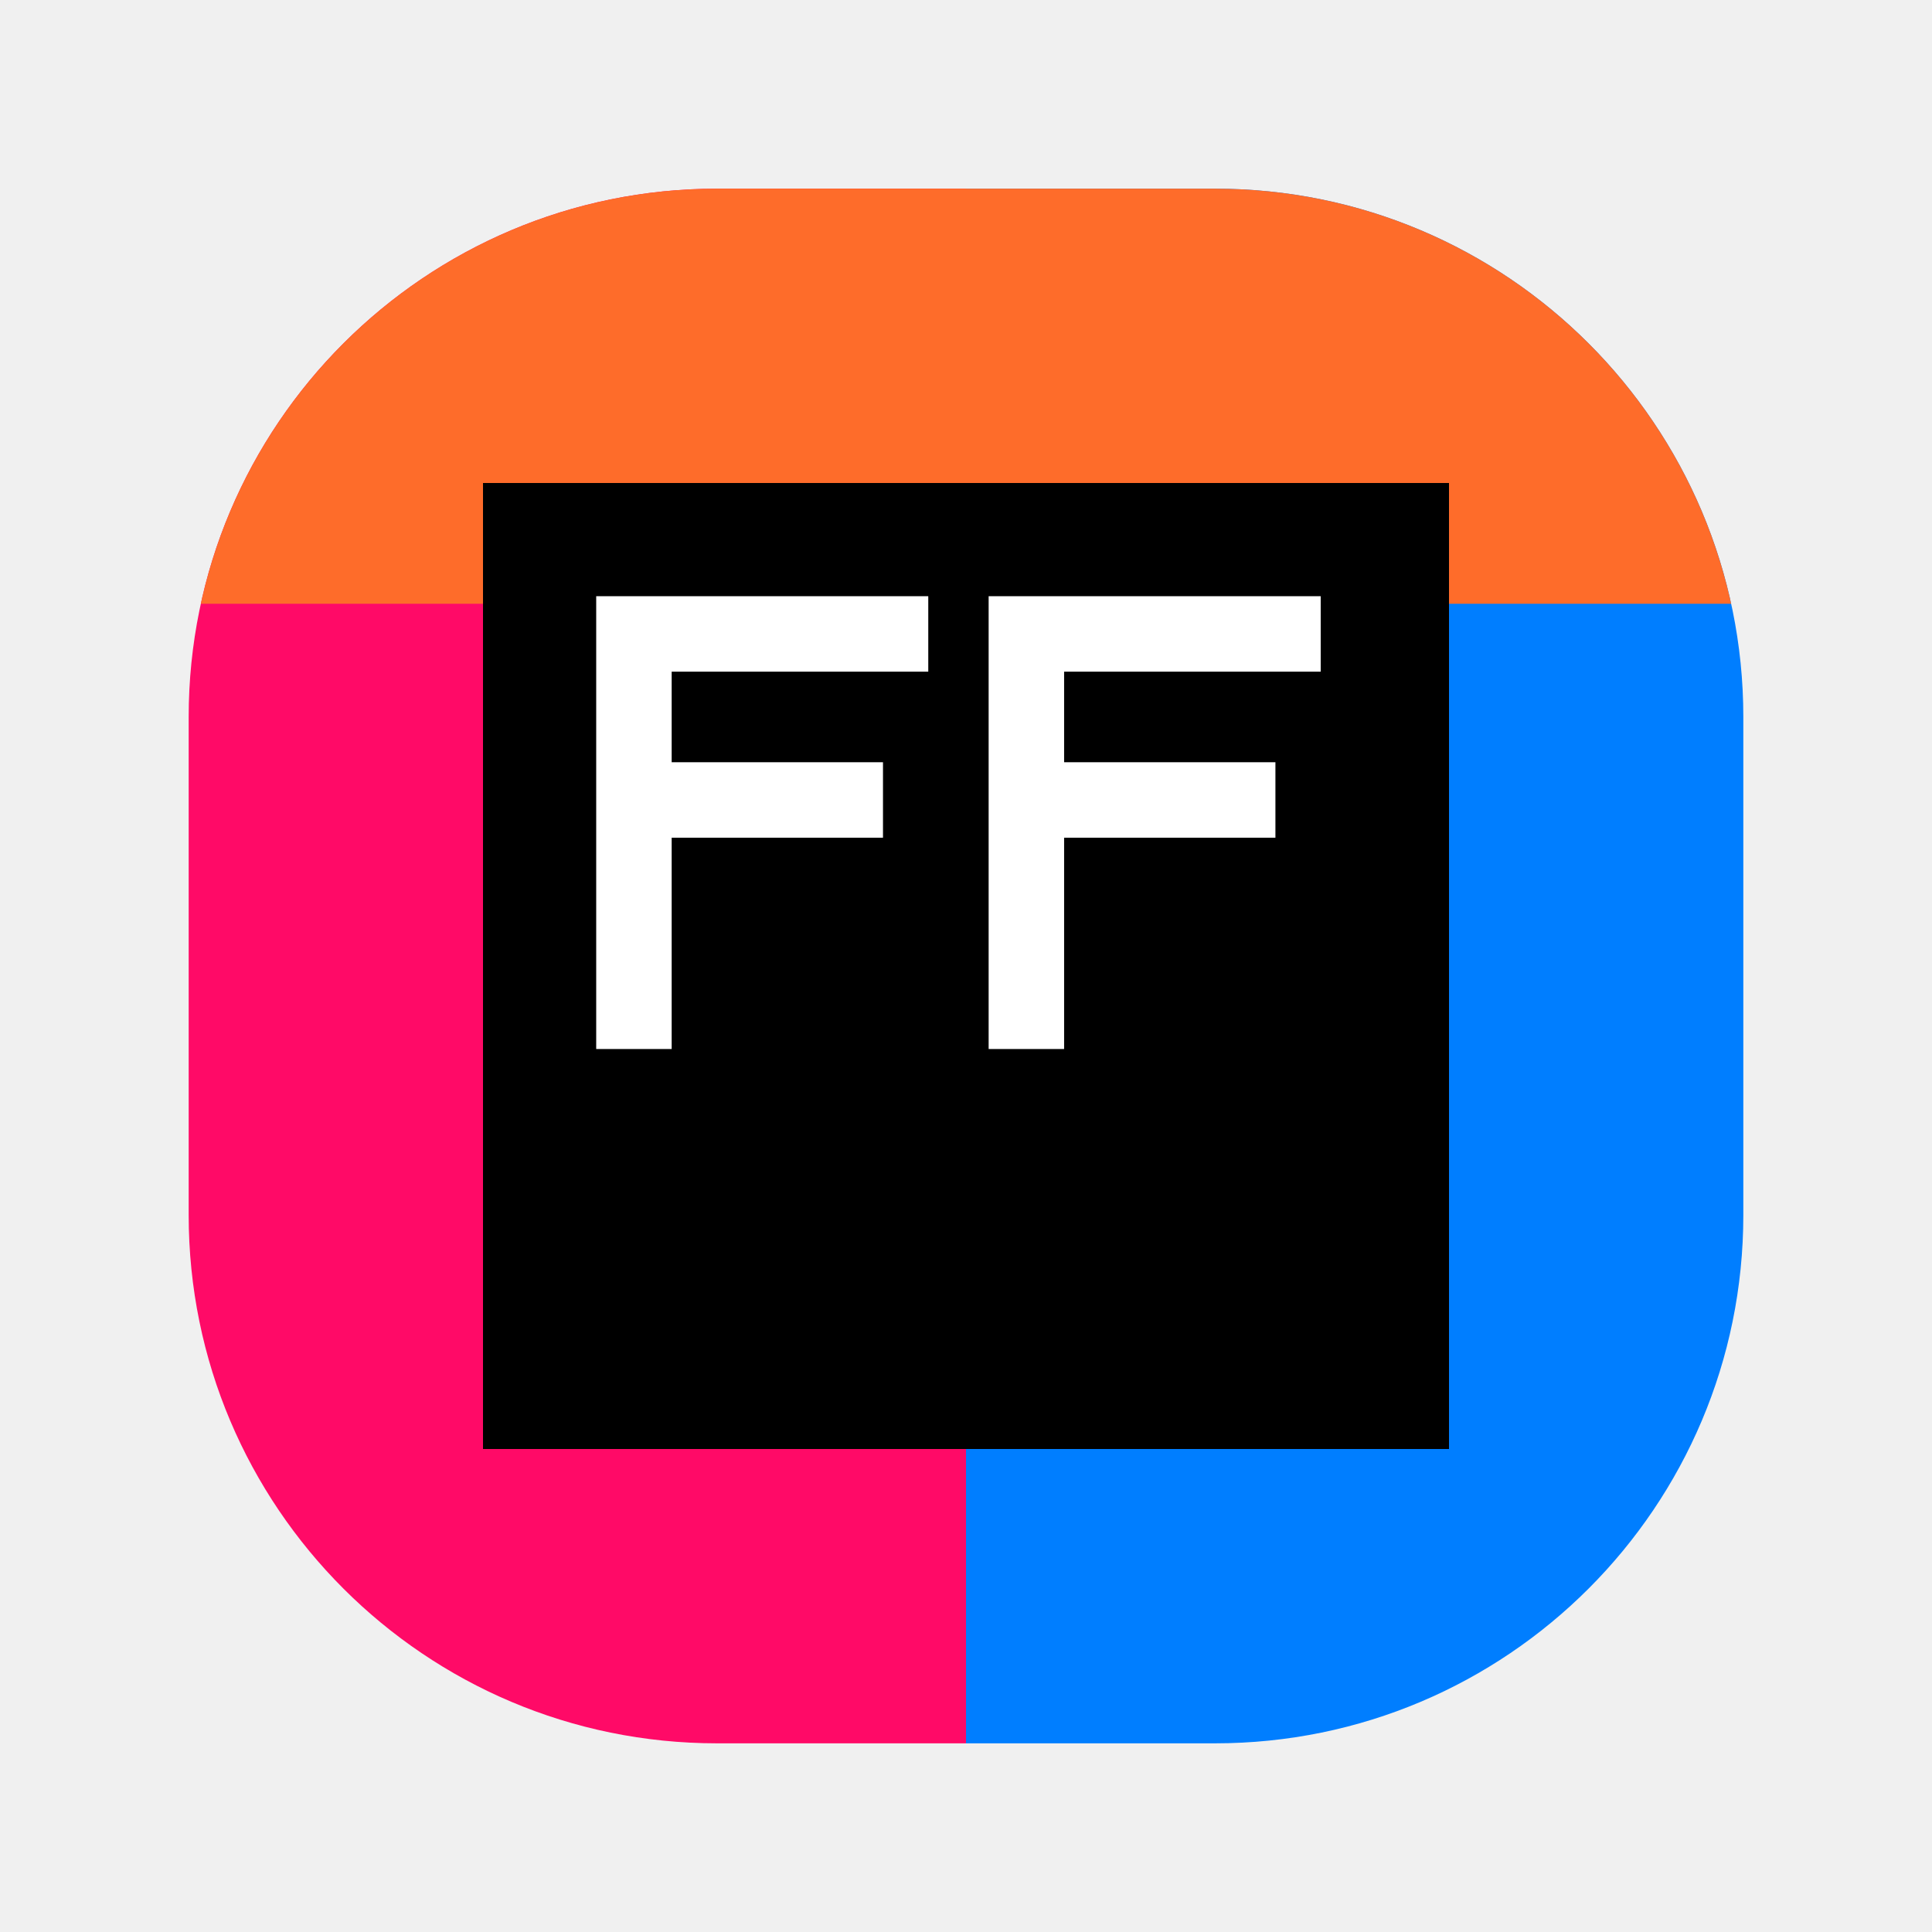
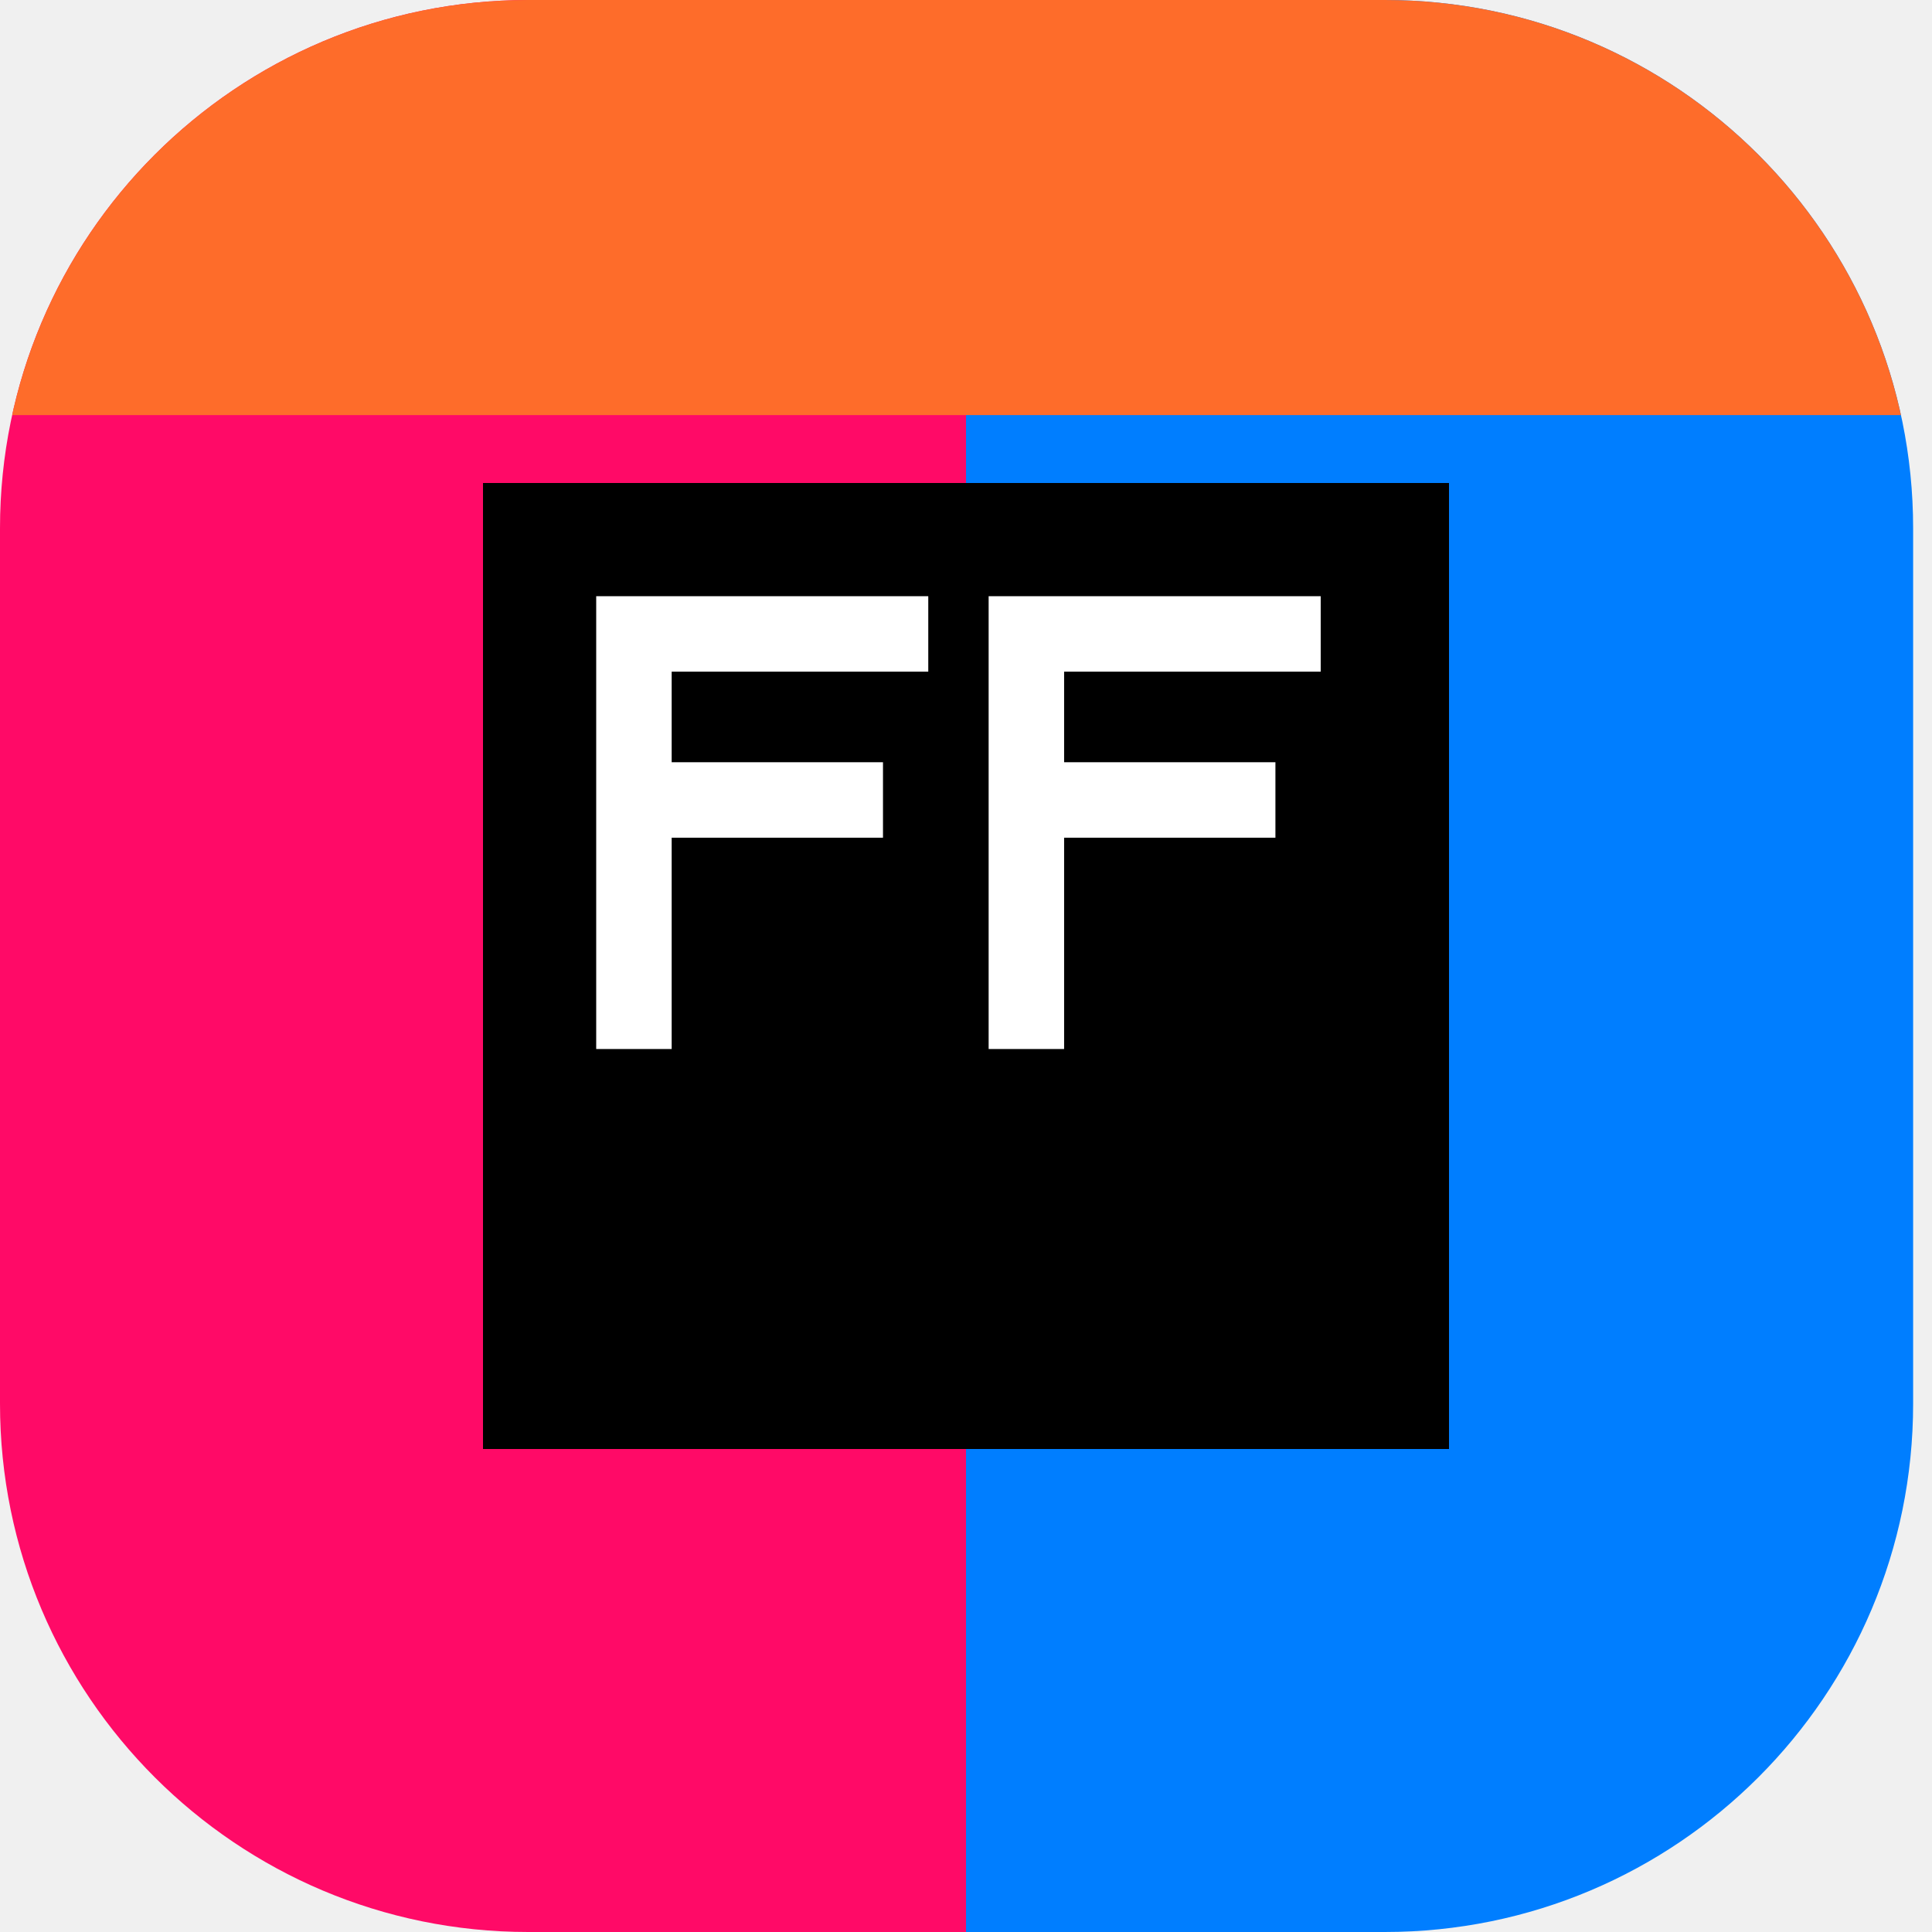
<svg xmlns="http://www.w3.org/2000/svg" width="1024" height="1024" viewBox="0 0 1024 1024">
  <defs>
    <clipPath id="body">
-       <rect x="100" y="100" width="824" height="824" rx="280" ry="280" />
+       <rect x="0" y="0" width="1014" height="1024" rx="280" ry="280" />
    </clipPath>
  </defs>
  <g clip-path="url(#body)">
-     <rect x="100" y="100" width="412" height="824" fill="#ff0a67" />
-     <rect x="512" y="100" width="412" height="824" fill="#007eff" />
-     <rect x="100" y="100" width="824" height="220" fill="#fe6c2a" />
+     <rect x="0" y="0" width="512" height="1024" fill="#ff0a67" />
+     <rect x="512" y="0" width="512" height="1024" fill="#007eff" />
+     <rect x="0" y="0" width="1024" height="220" fill="#fe6c2a" />
  </g>
  <rect x="256" y="256" width="512" height="512" fill="#000" />
  <path fill="#fff" d="     M316,316 h176 v40 h-136 v48 h112 v40 h-112 v112 h-40 Z     M524,316 h176 v40 h-136 v48 h112 v40 h-112 v112 h-40 Z" />
</svg>
